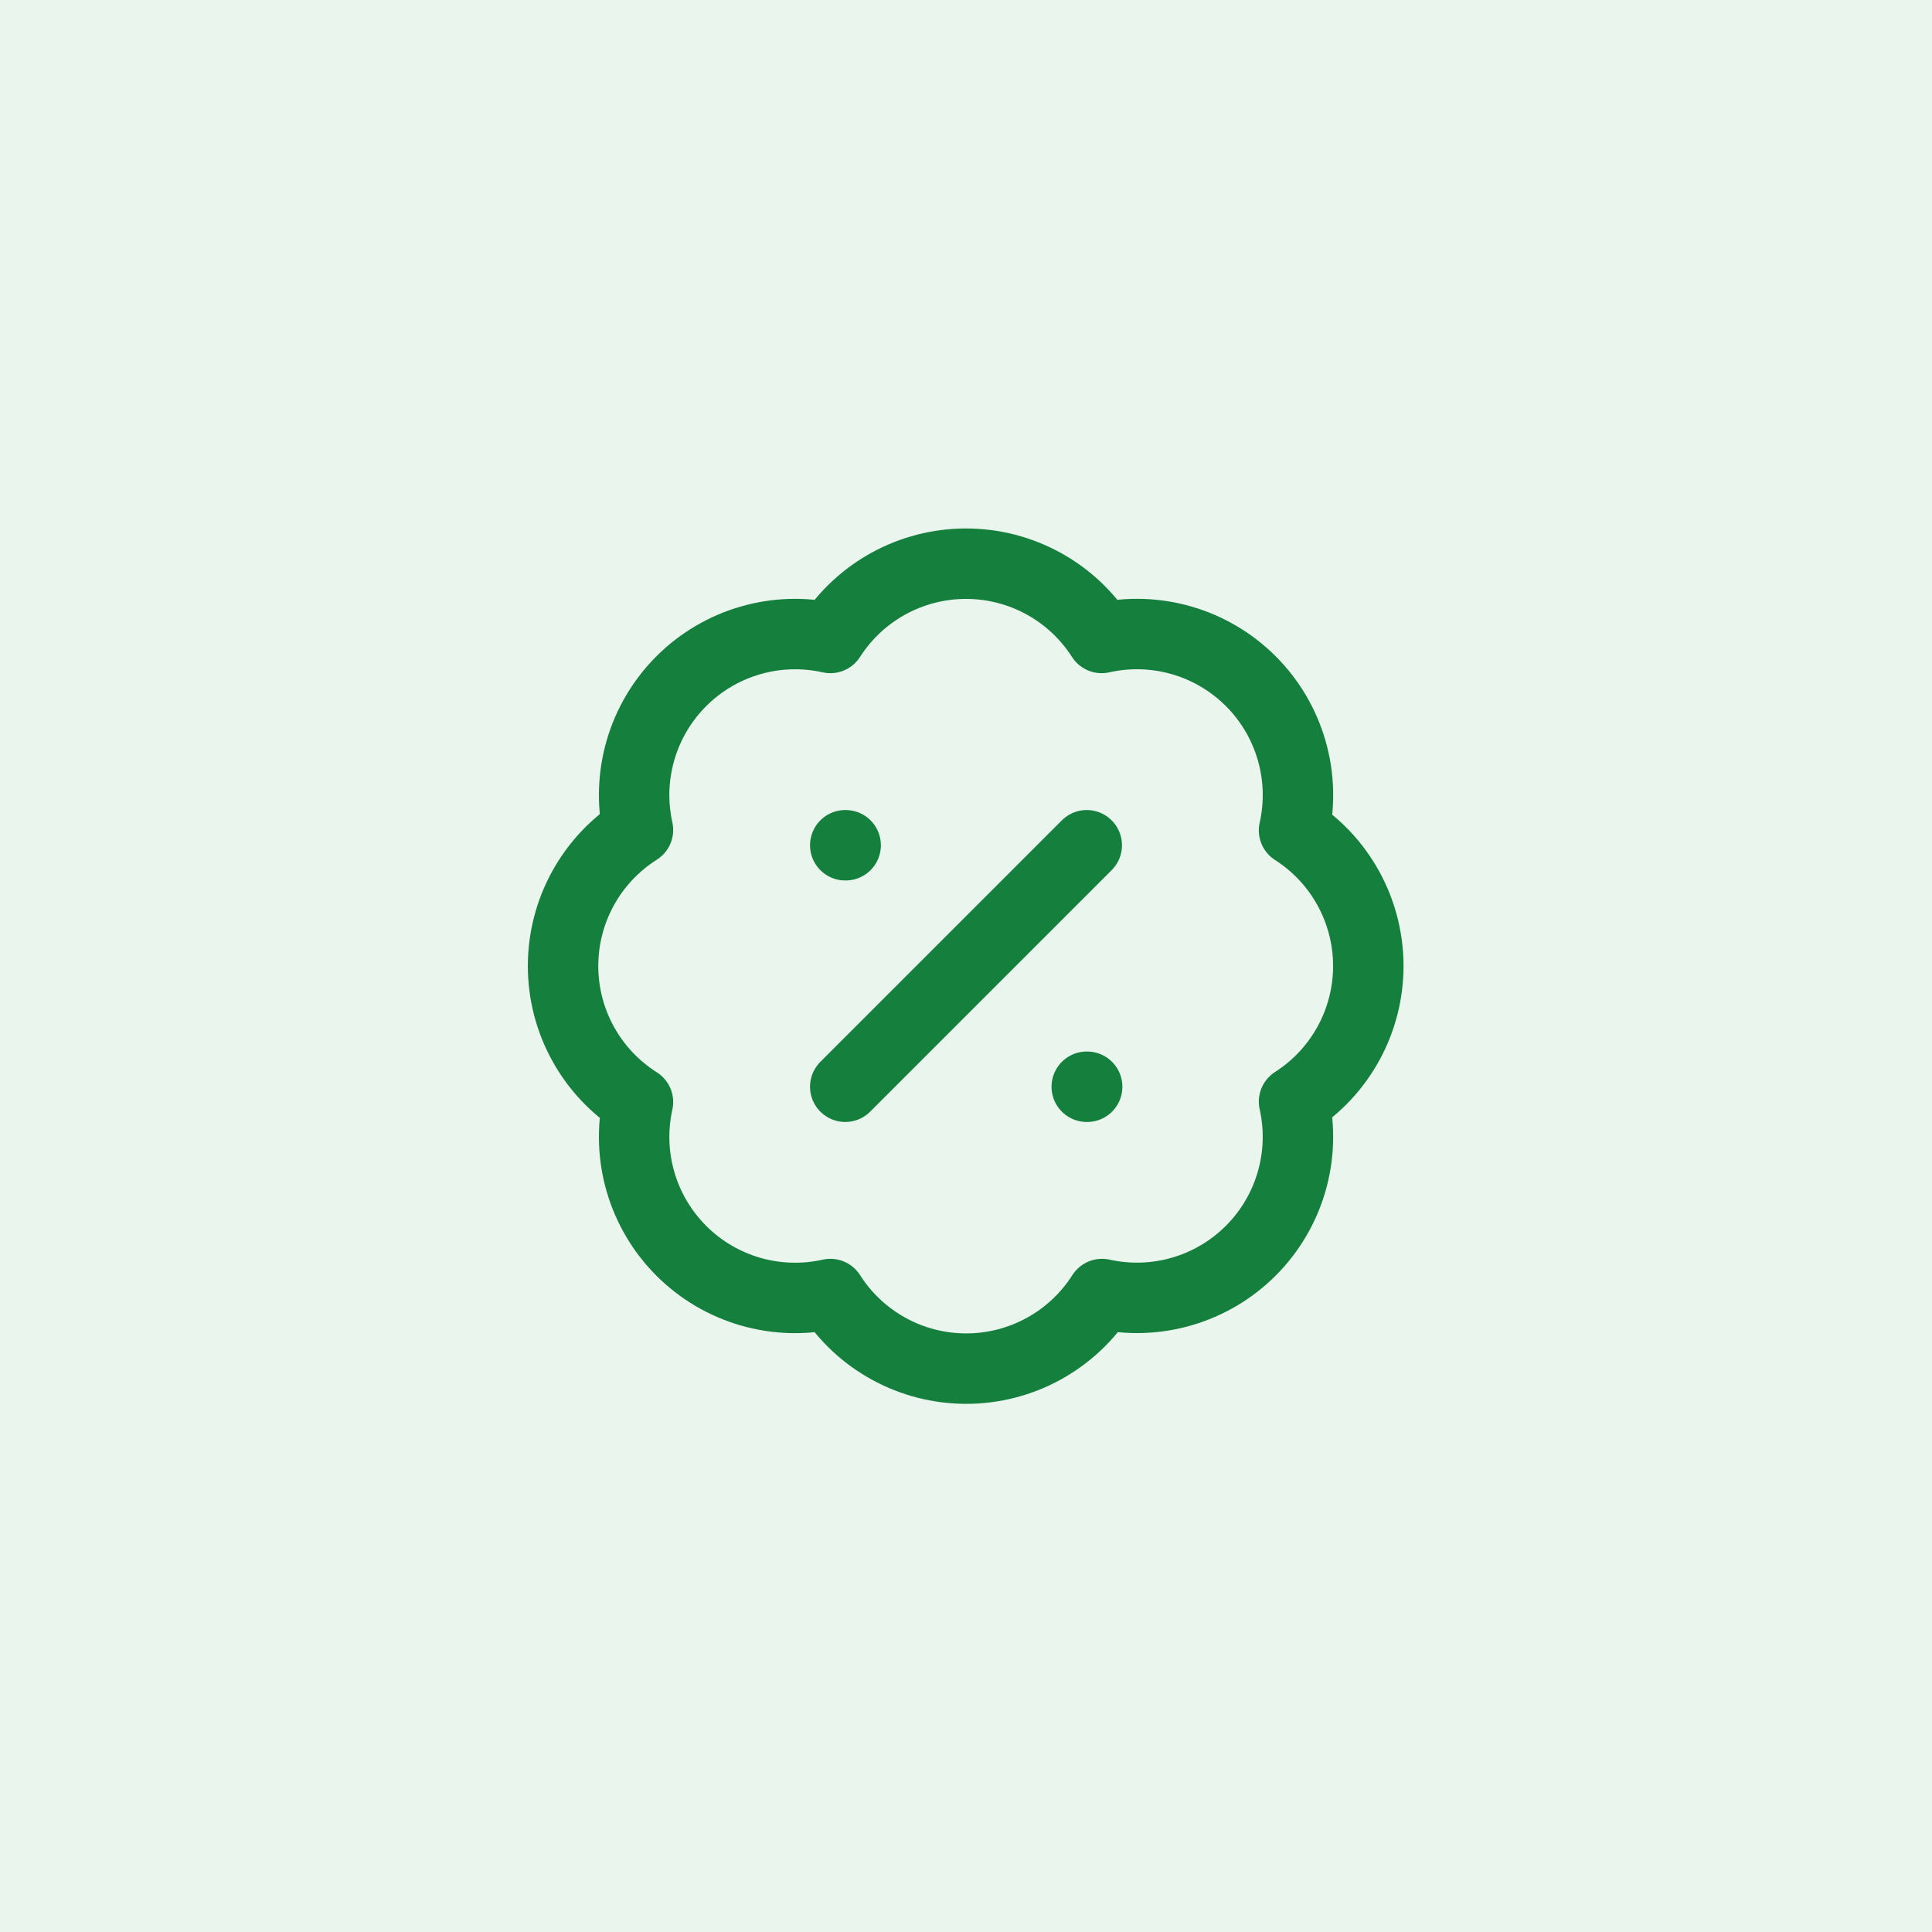
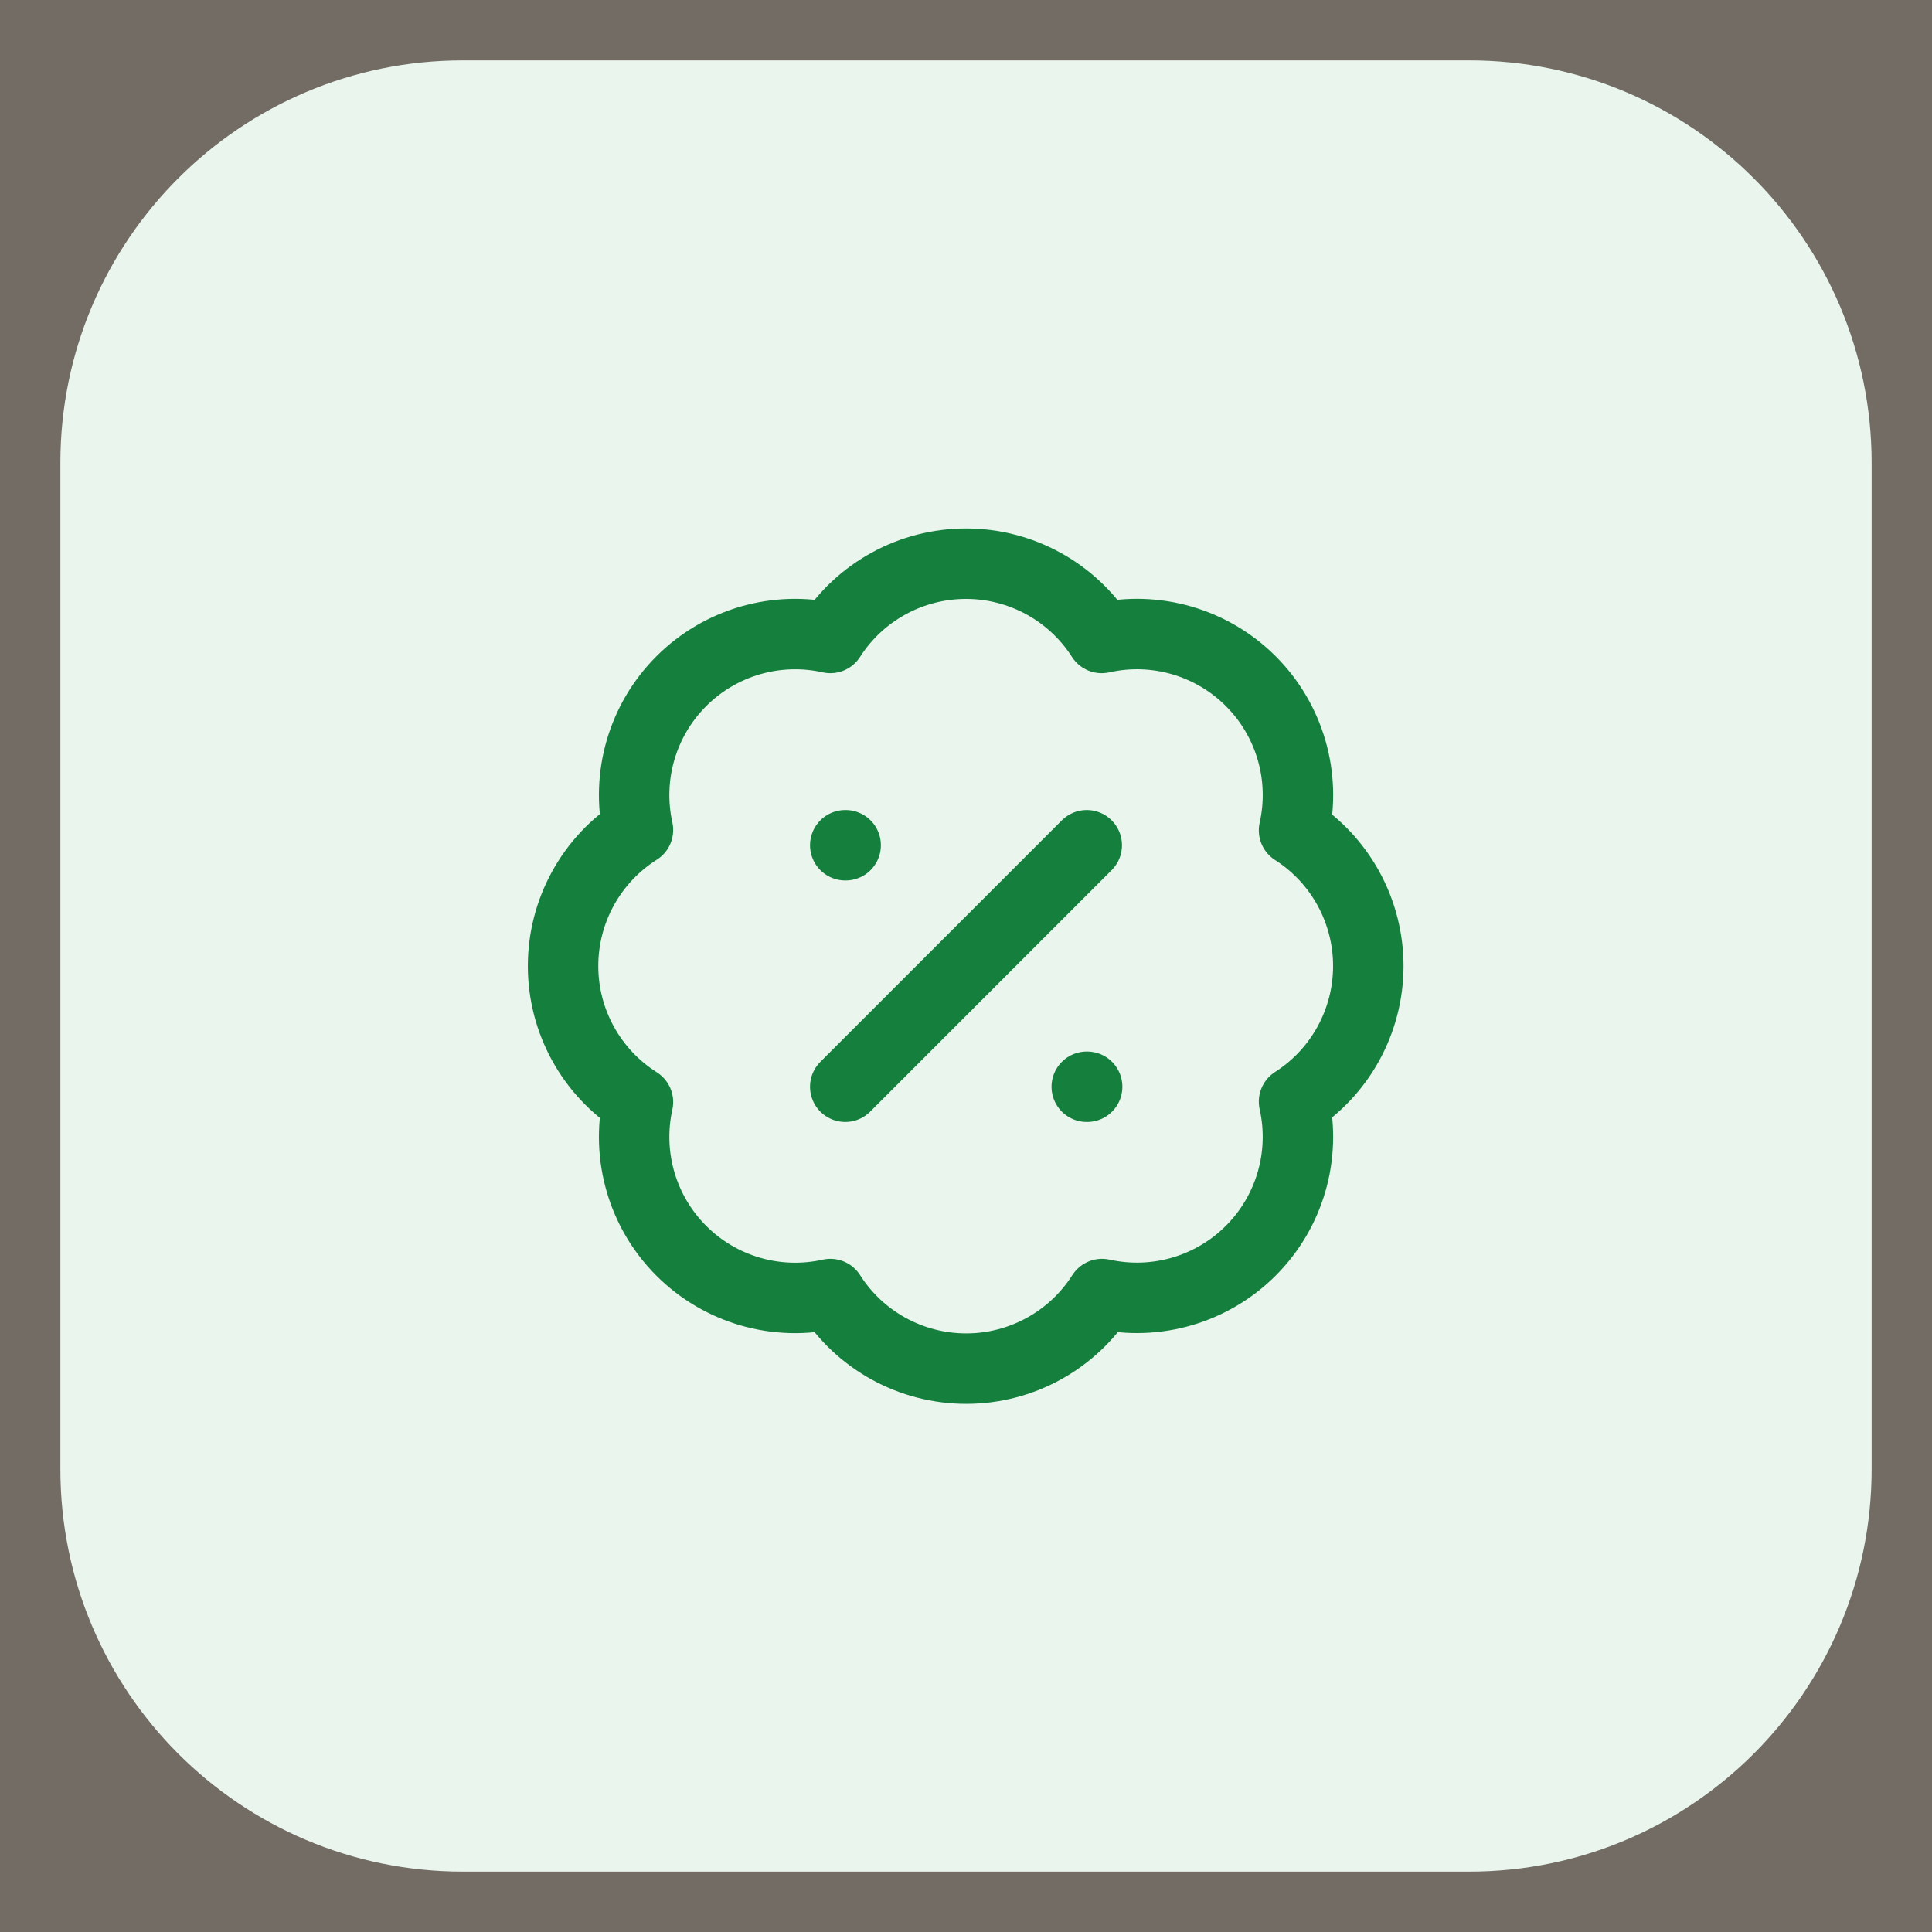
<svg xmlns="http://www.w3.org/2000/svg" width="192" height="192" viewBox="0 0 192 192">
-   <rect width="192" height="192" fill="#e9f5ed" />
+   <rect width="192" height="192" fill="#726c64" />
+   <path d="M46 6H146A40 40 0 0 1 186 46V146A40 40 0 0 1 146 186H46A40 40 0 0 1 6 146V46A40 40 0 0 1 46 6Z" fill="#e9f5ed" />
  <g transform="translate(48 48) scale(4)" fill="none" stroke="#157f3e" stroke-width="1.75" stroke-linecap="round" stroke-linejoin="round">
    <path d="M3.85 8.62a4 4 0 0 1 4.78-4.77 4 4 0 0 1 6.74 0 4 4 0 0 1 4.78 4.78 4 4 0 0 1 0 6.74 4 4 0 0 1-4.77 4.78 4 4 0 0 1-6.75 0 4 4 0 0 1-4.78-4.77 4 4 0 0 1 0-6.76Z" />
    <path d="m15 9-6 6" />
    <path d="M9 9h.01" />
    <path d="M15 15h.01" />
  </g>
</svg>
